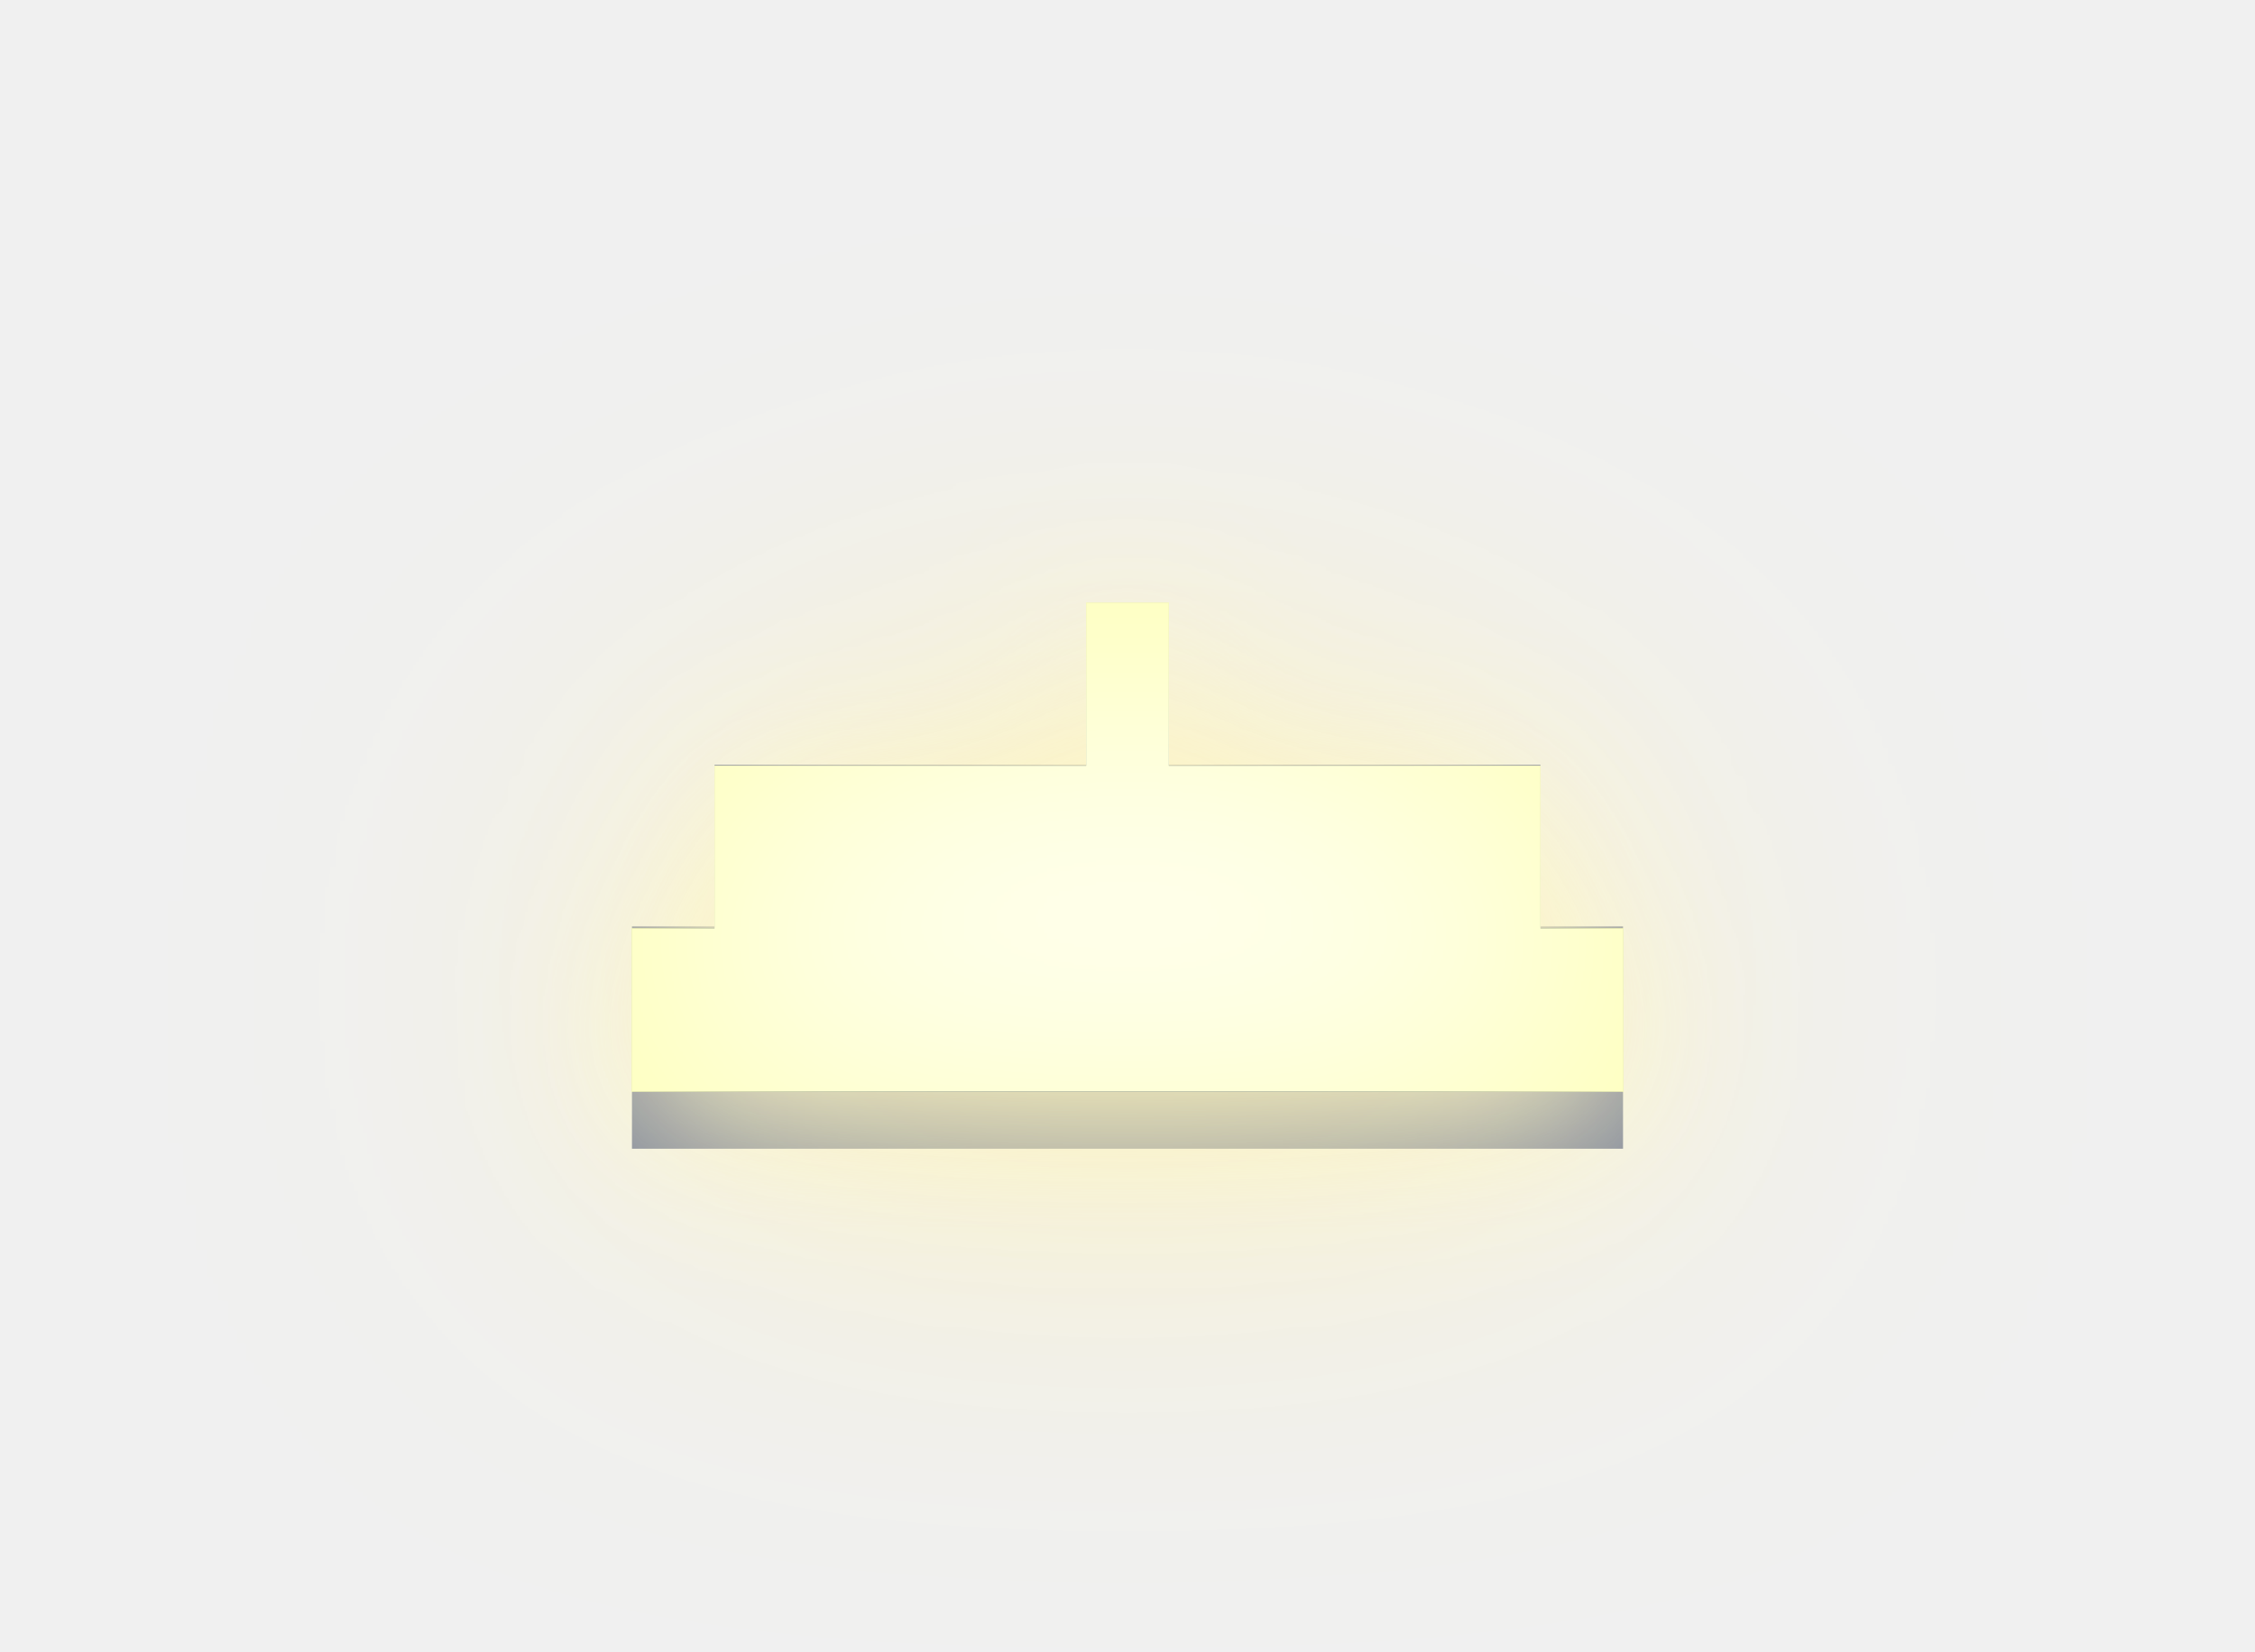
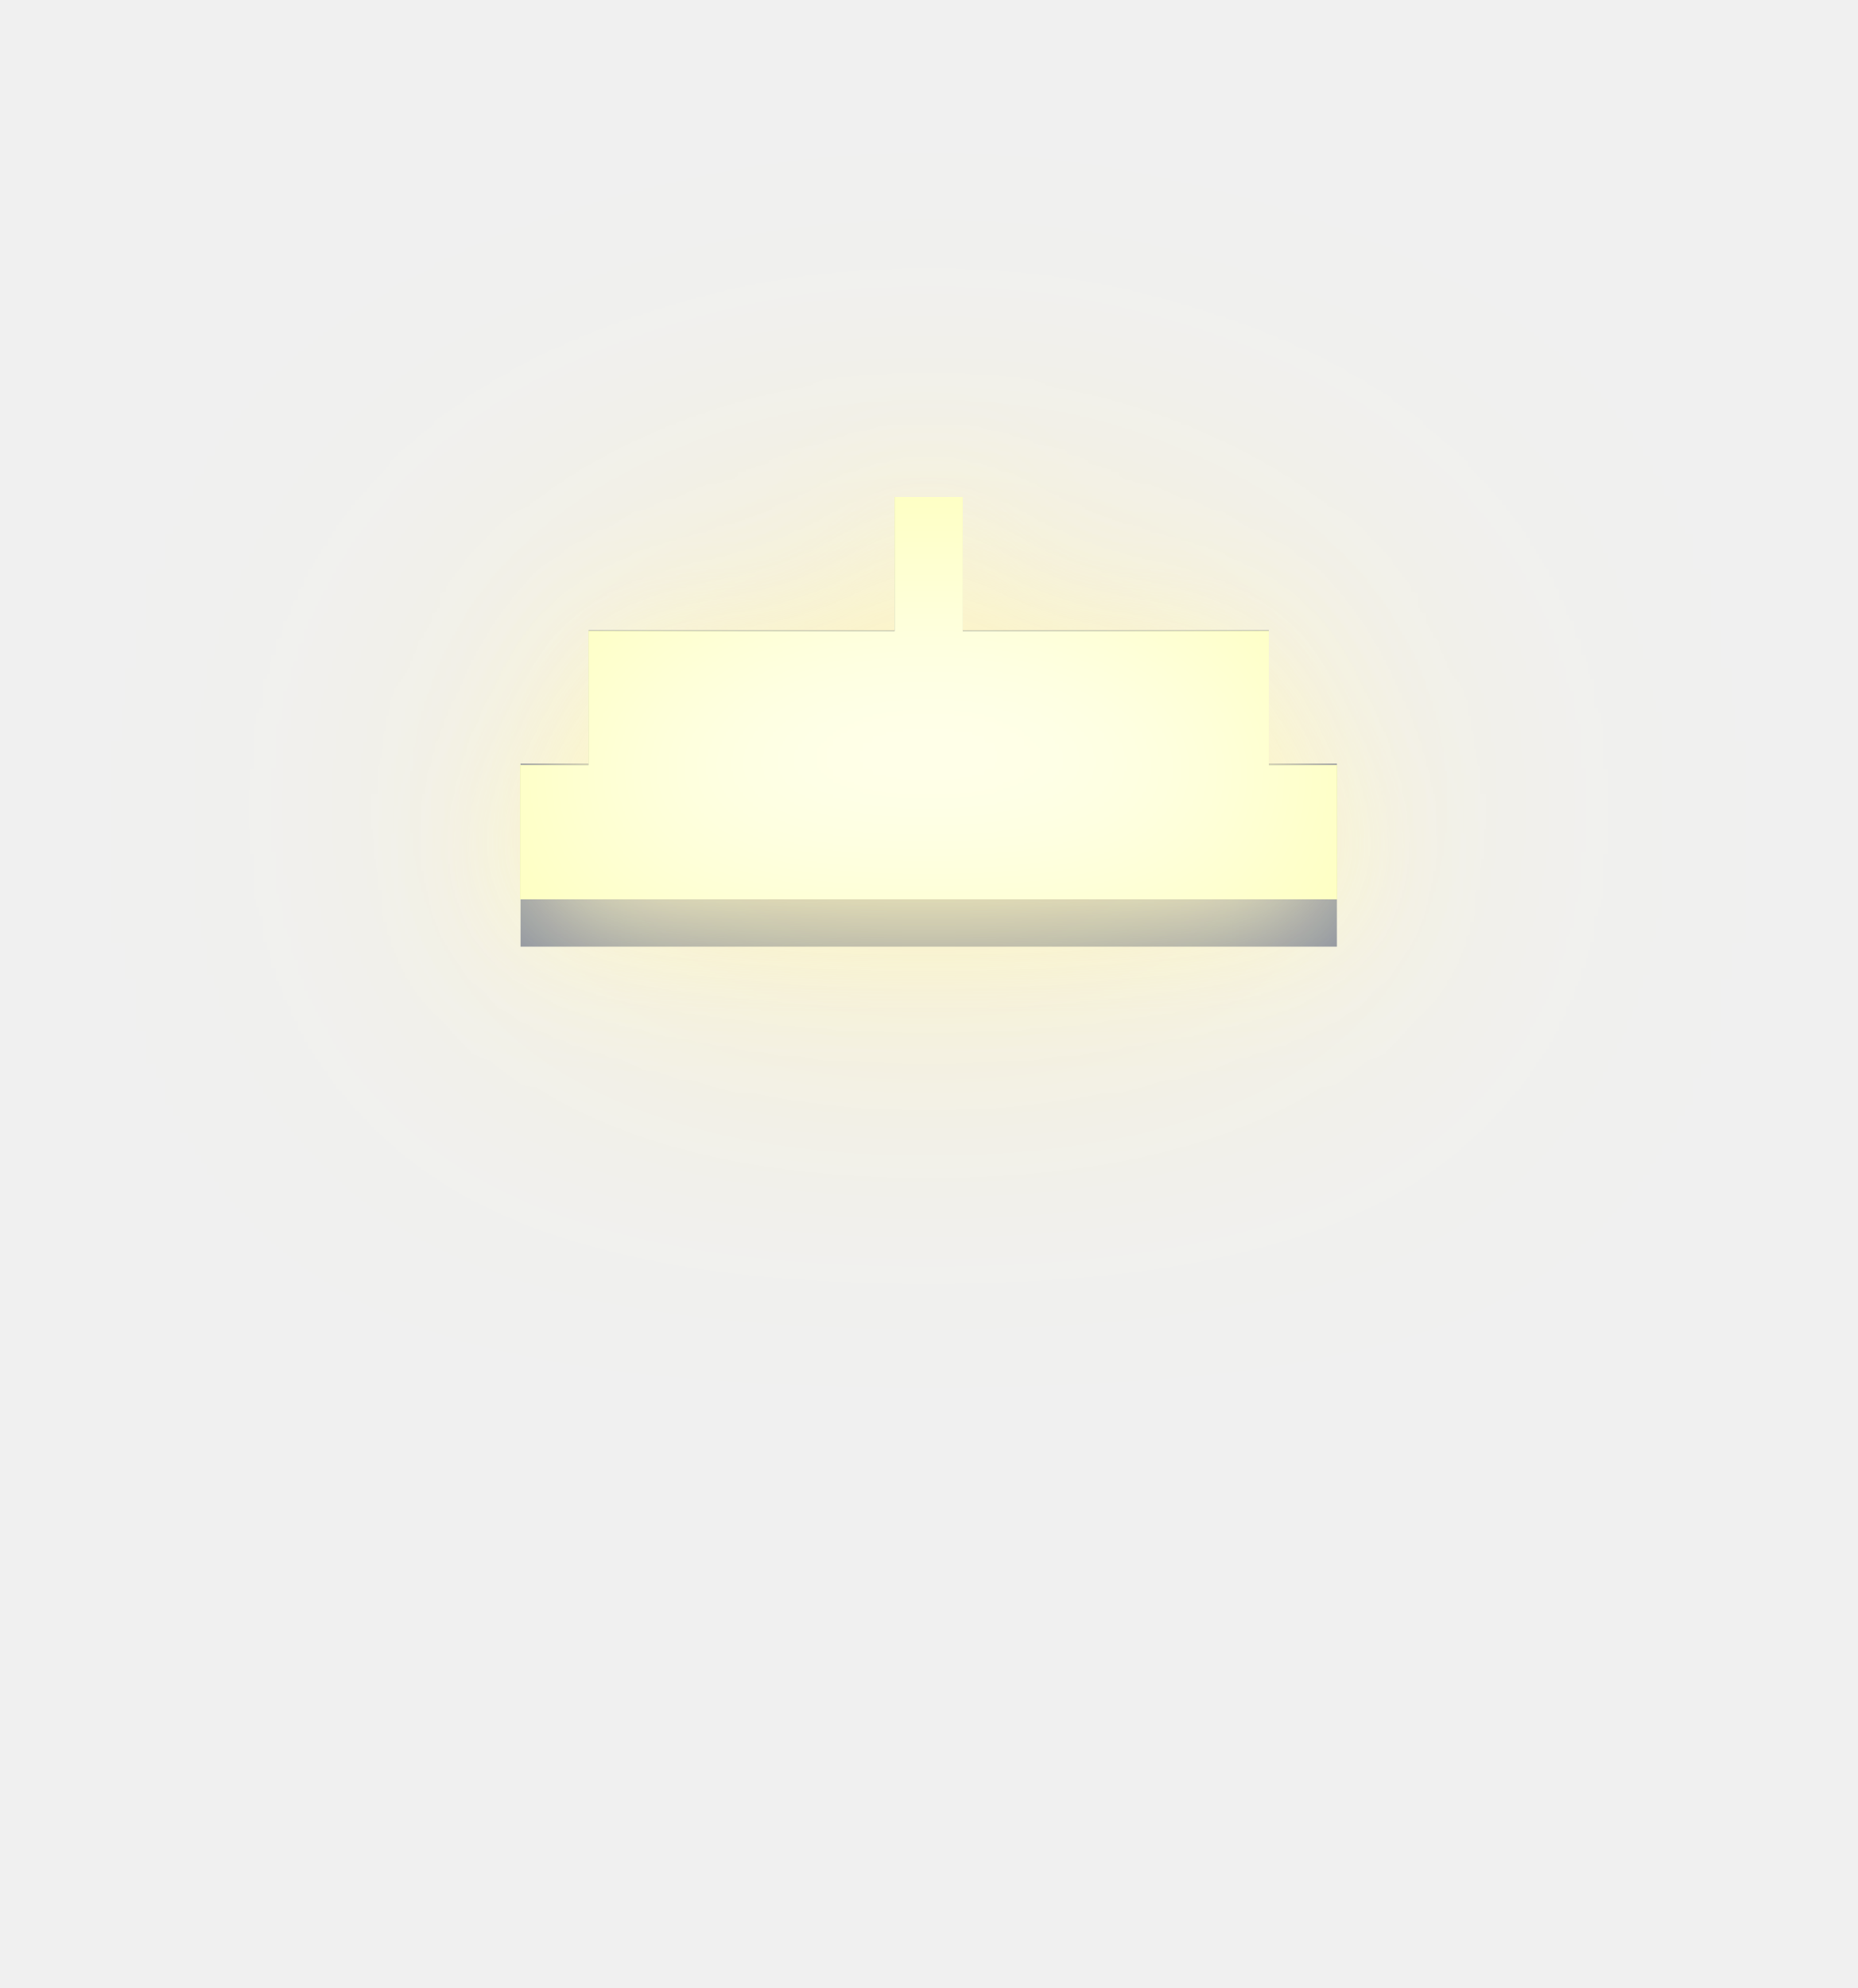
- <svg xmlns="http://www.w3.org/2000/svg" width="157" height="115" viewBox="0 0 157 115" fill="none">
-   <g id="Frame 15">
-     <path id="Union" d="M75.625 42H81.375V53.259H107.25V64.519H113V80H44V64.519H49.75V53.259H75.625V42Z" fill="#646E94" />
-     <g id="Union_2" filter="url(#filter0_ddi_2_47)">
-       <path d="M81.375 42H75.625V53.333H49.75V64.667H44V76H113V64.667H107.25V53.333H81.375V42Z" fill="white" />
-     </g>
+ <svg xmlns="http://www.w3.org/2000/svg" width="157" height="168" viewBox="0 0 157 168" fill="none">
+   <path d="M75.625 42H81.375V53.259H107.25V64.519H113V80H44V64.519H49.75V53.259H75.625V42Z" fill="#646E94" />
+   <g filter="url(#filter0_ddi_2_47)">
+     <path d="M81.375 42H75.625V53.333H49.75V64.667H44V76H113V64.667H107.25V53.333H81.375V42Z" fill="white" />
  </g>
  <defs>
-     <filter id="filter0_ddi_2_47" x="0" y="0" width="157" height="122" filterUnits="userSpaceOnUse" color-interpolation-filters="sRGB">
+     <filter id="filter0_ddi_2_47" x="0" y="0" width="200" height="300" filterUnits="userSpaceOnUse" color-interpolation-filters="sRGB">
      <feFlood flood-opacity="0" result="BackgroundImageFix" />
      <feColorMatrix in="SourceAlpha" type="matrix" values="0 0 0 0 0 0 0 0 0 0 0 0 0 0 0 0 0 0 127 0" result="hardAlpha" />
      <feOffset dy="2" />
      <feGaussianBlur stdDeviation="6" />
      <feComposite in2="hardAlpha" operator="out" />
      <feColorMatrix type="matrix" values="0 0 0 0 1 0 0 0 0 0.98 0 0 0 0 0.804 0 0 0 1 0" />
      <feBlend mode="normal" in2="BackgroundImageFix" result="effect1_dropShadow_2_47" />
      <feColorMatrix in="SourceAlpha" type="matrix" values="0 0 0 0 0 0 0 0 0 0 0 0 0 0 0 0 0 0 127 0" result="hardAlpha" />
      <feOffset dy="2" />
      <feGaussianBlur stdDeviation="22" />
      <feComposite in2="hardAlpha" operator="out" />
      <feColorMatrix type="matrix" values="0 0 0 0 1 0 0 0 0 0.951 0 0 0 0 0.692 0 0 0 1 0" />
      <feBlend mode="normal" in2="effect1_dropShadow_2_47" result="effect2_dropShadow_2_47" />
      <feBlend mode="normal" in="SourceGraphic" in2="effect2_dropShadow_2_47" result="shape" />
      <feColorMatrix in="SourceAlpha" type="matrix" values="0 0 0 0 0 0 0 0 0 0 0 0 0 0 0 0 0 0 127 0" result="hardAlpha" />
      <feOffset />
      <feGaussianBlur stdDeviation="12" />
      <feComposite in2="hardAlpha" operator="arithmetic" k2="-1" k3="1" />
      <feColorMatrix type="matrix" values="0 0 0 0 0.994 0 0 0 0 1 0 0 0 0 0.704 0 0 0 1 0" />
      <feBlend mode="normal" in2="shape" result="effect3_innerShadow_2_47" />
    </filter>
  </defs>
</svg>
